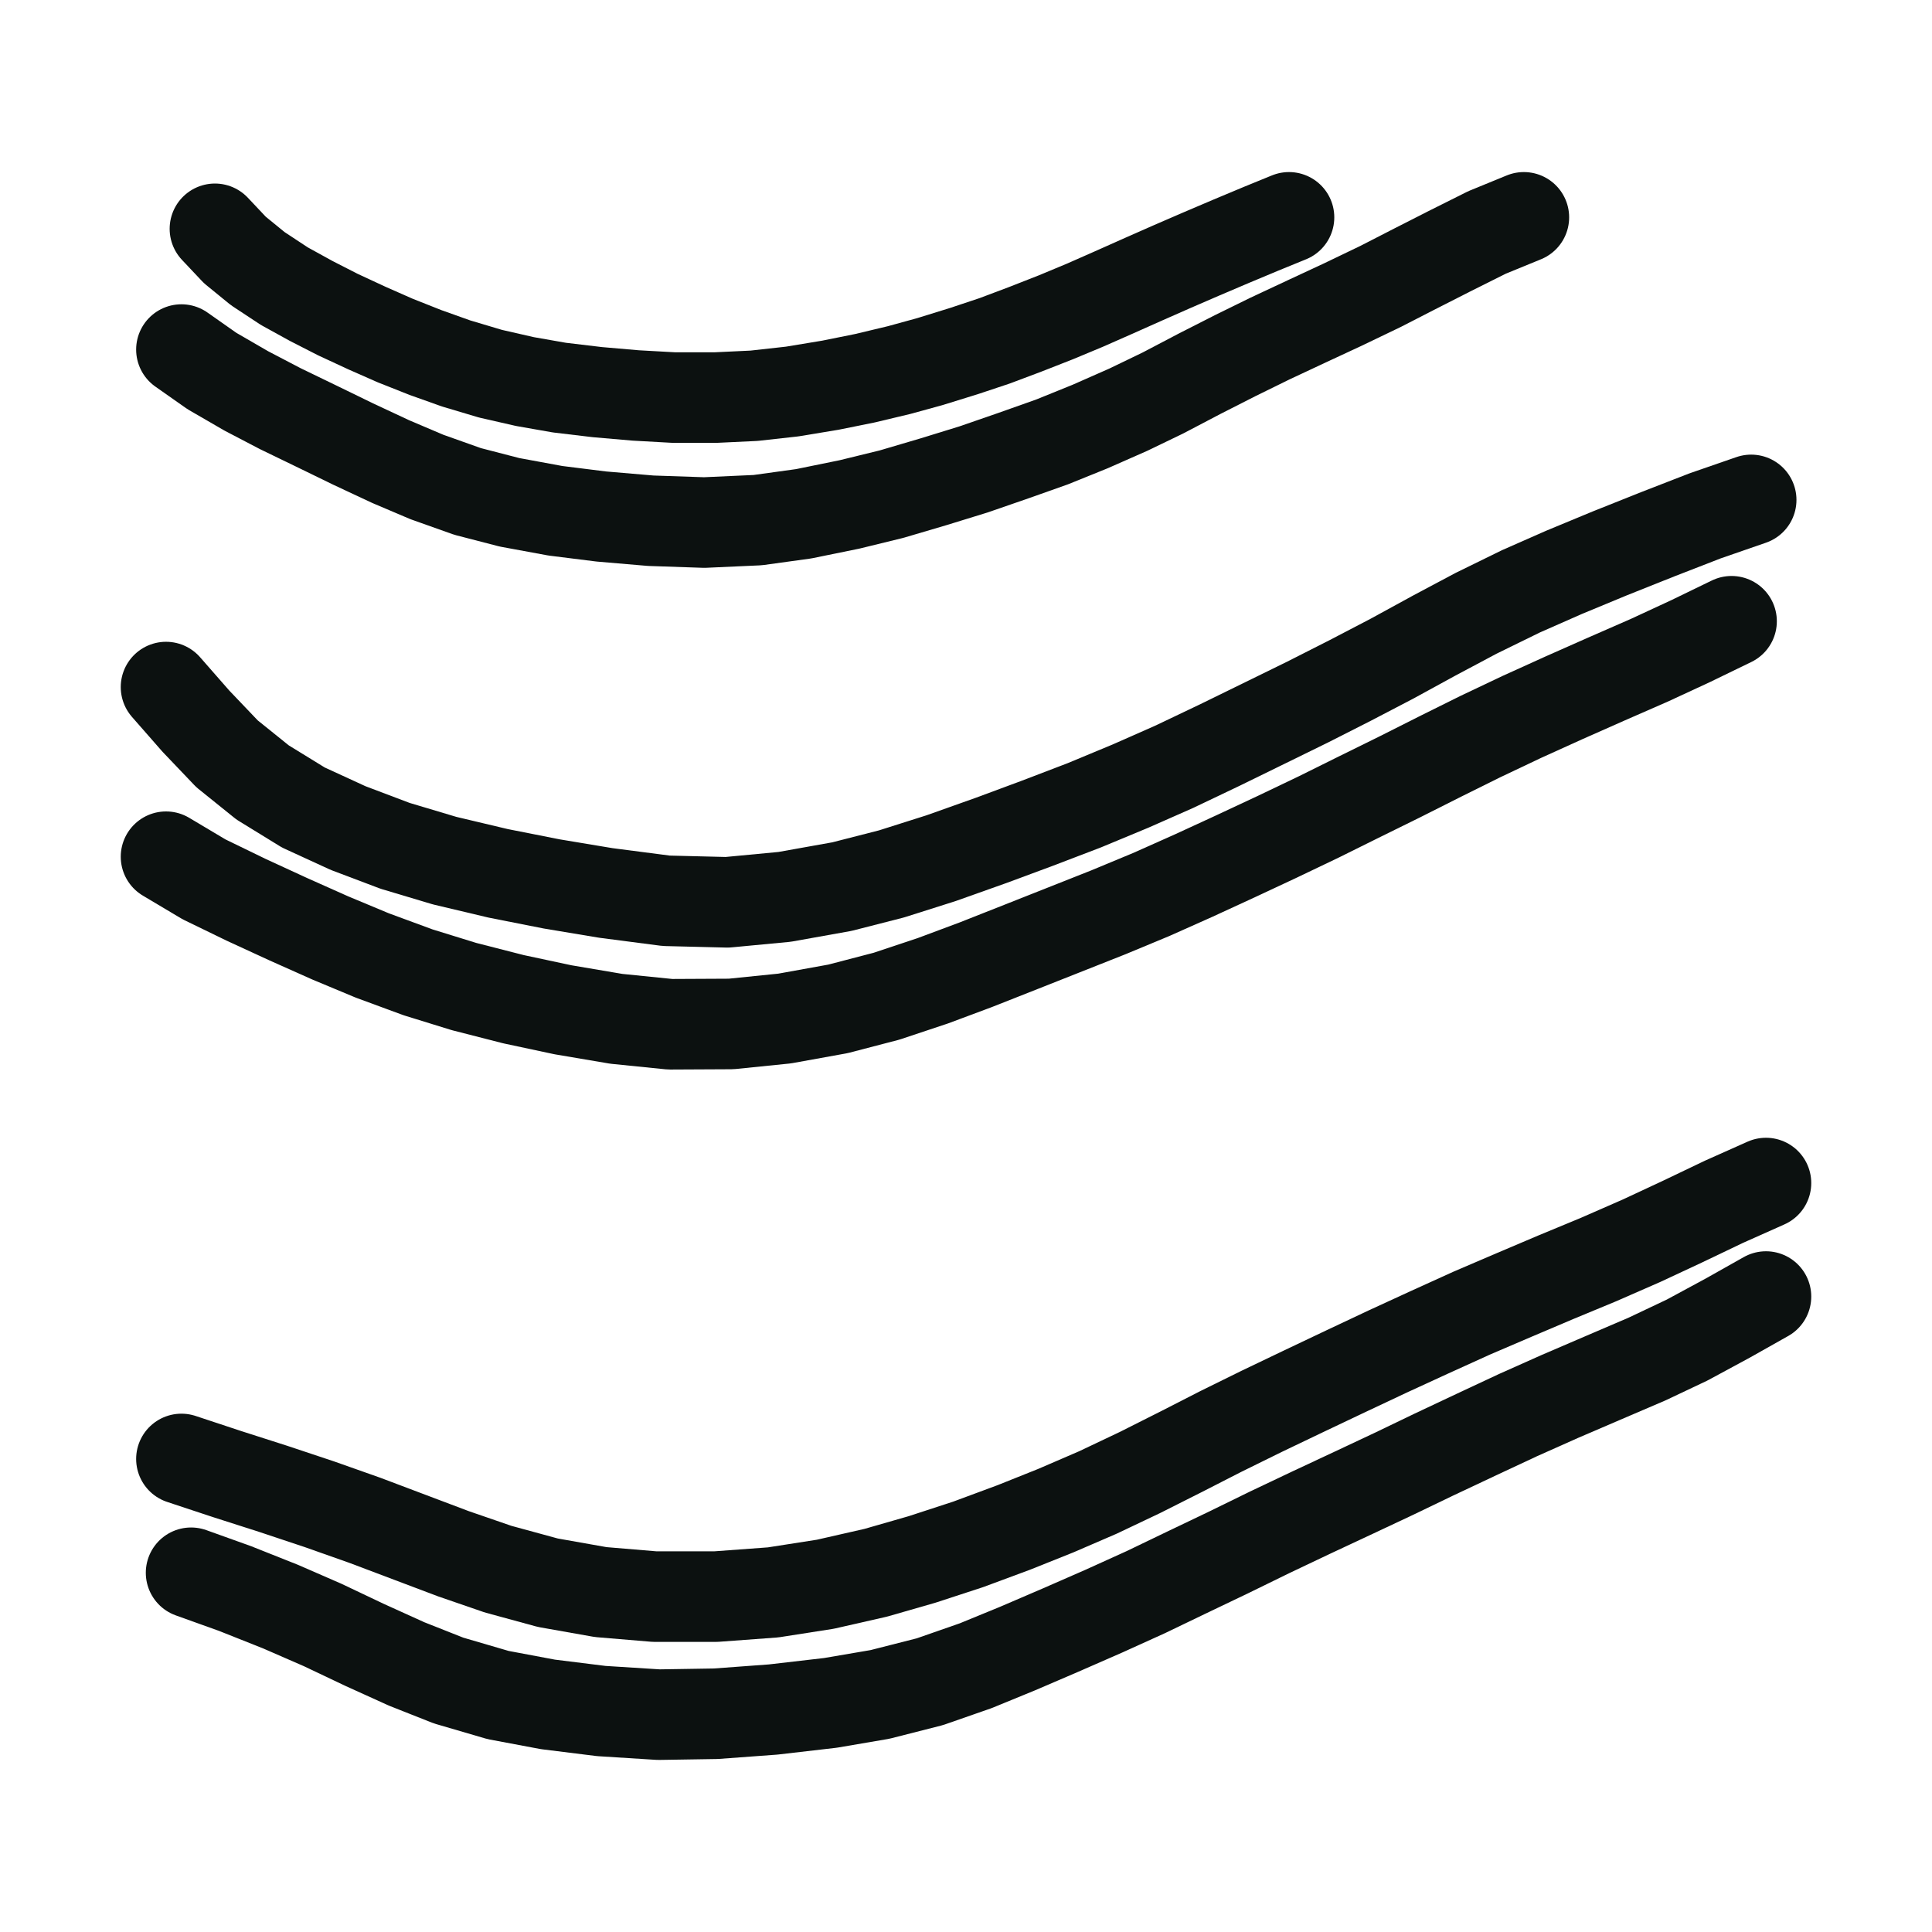
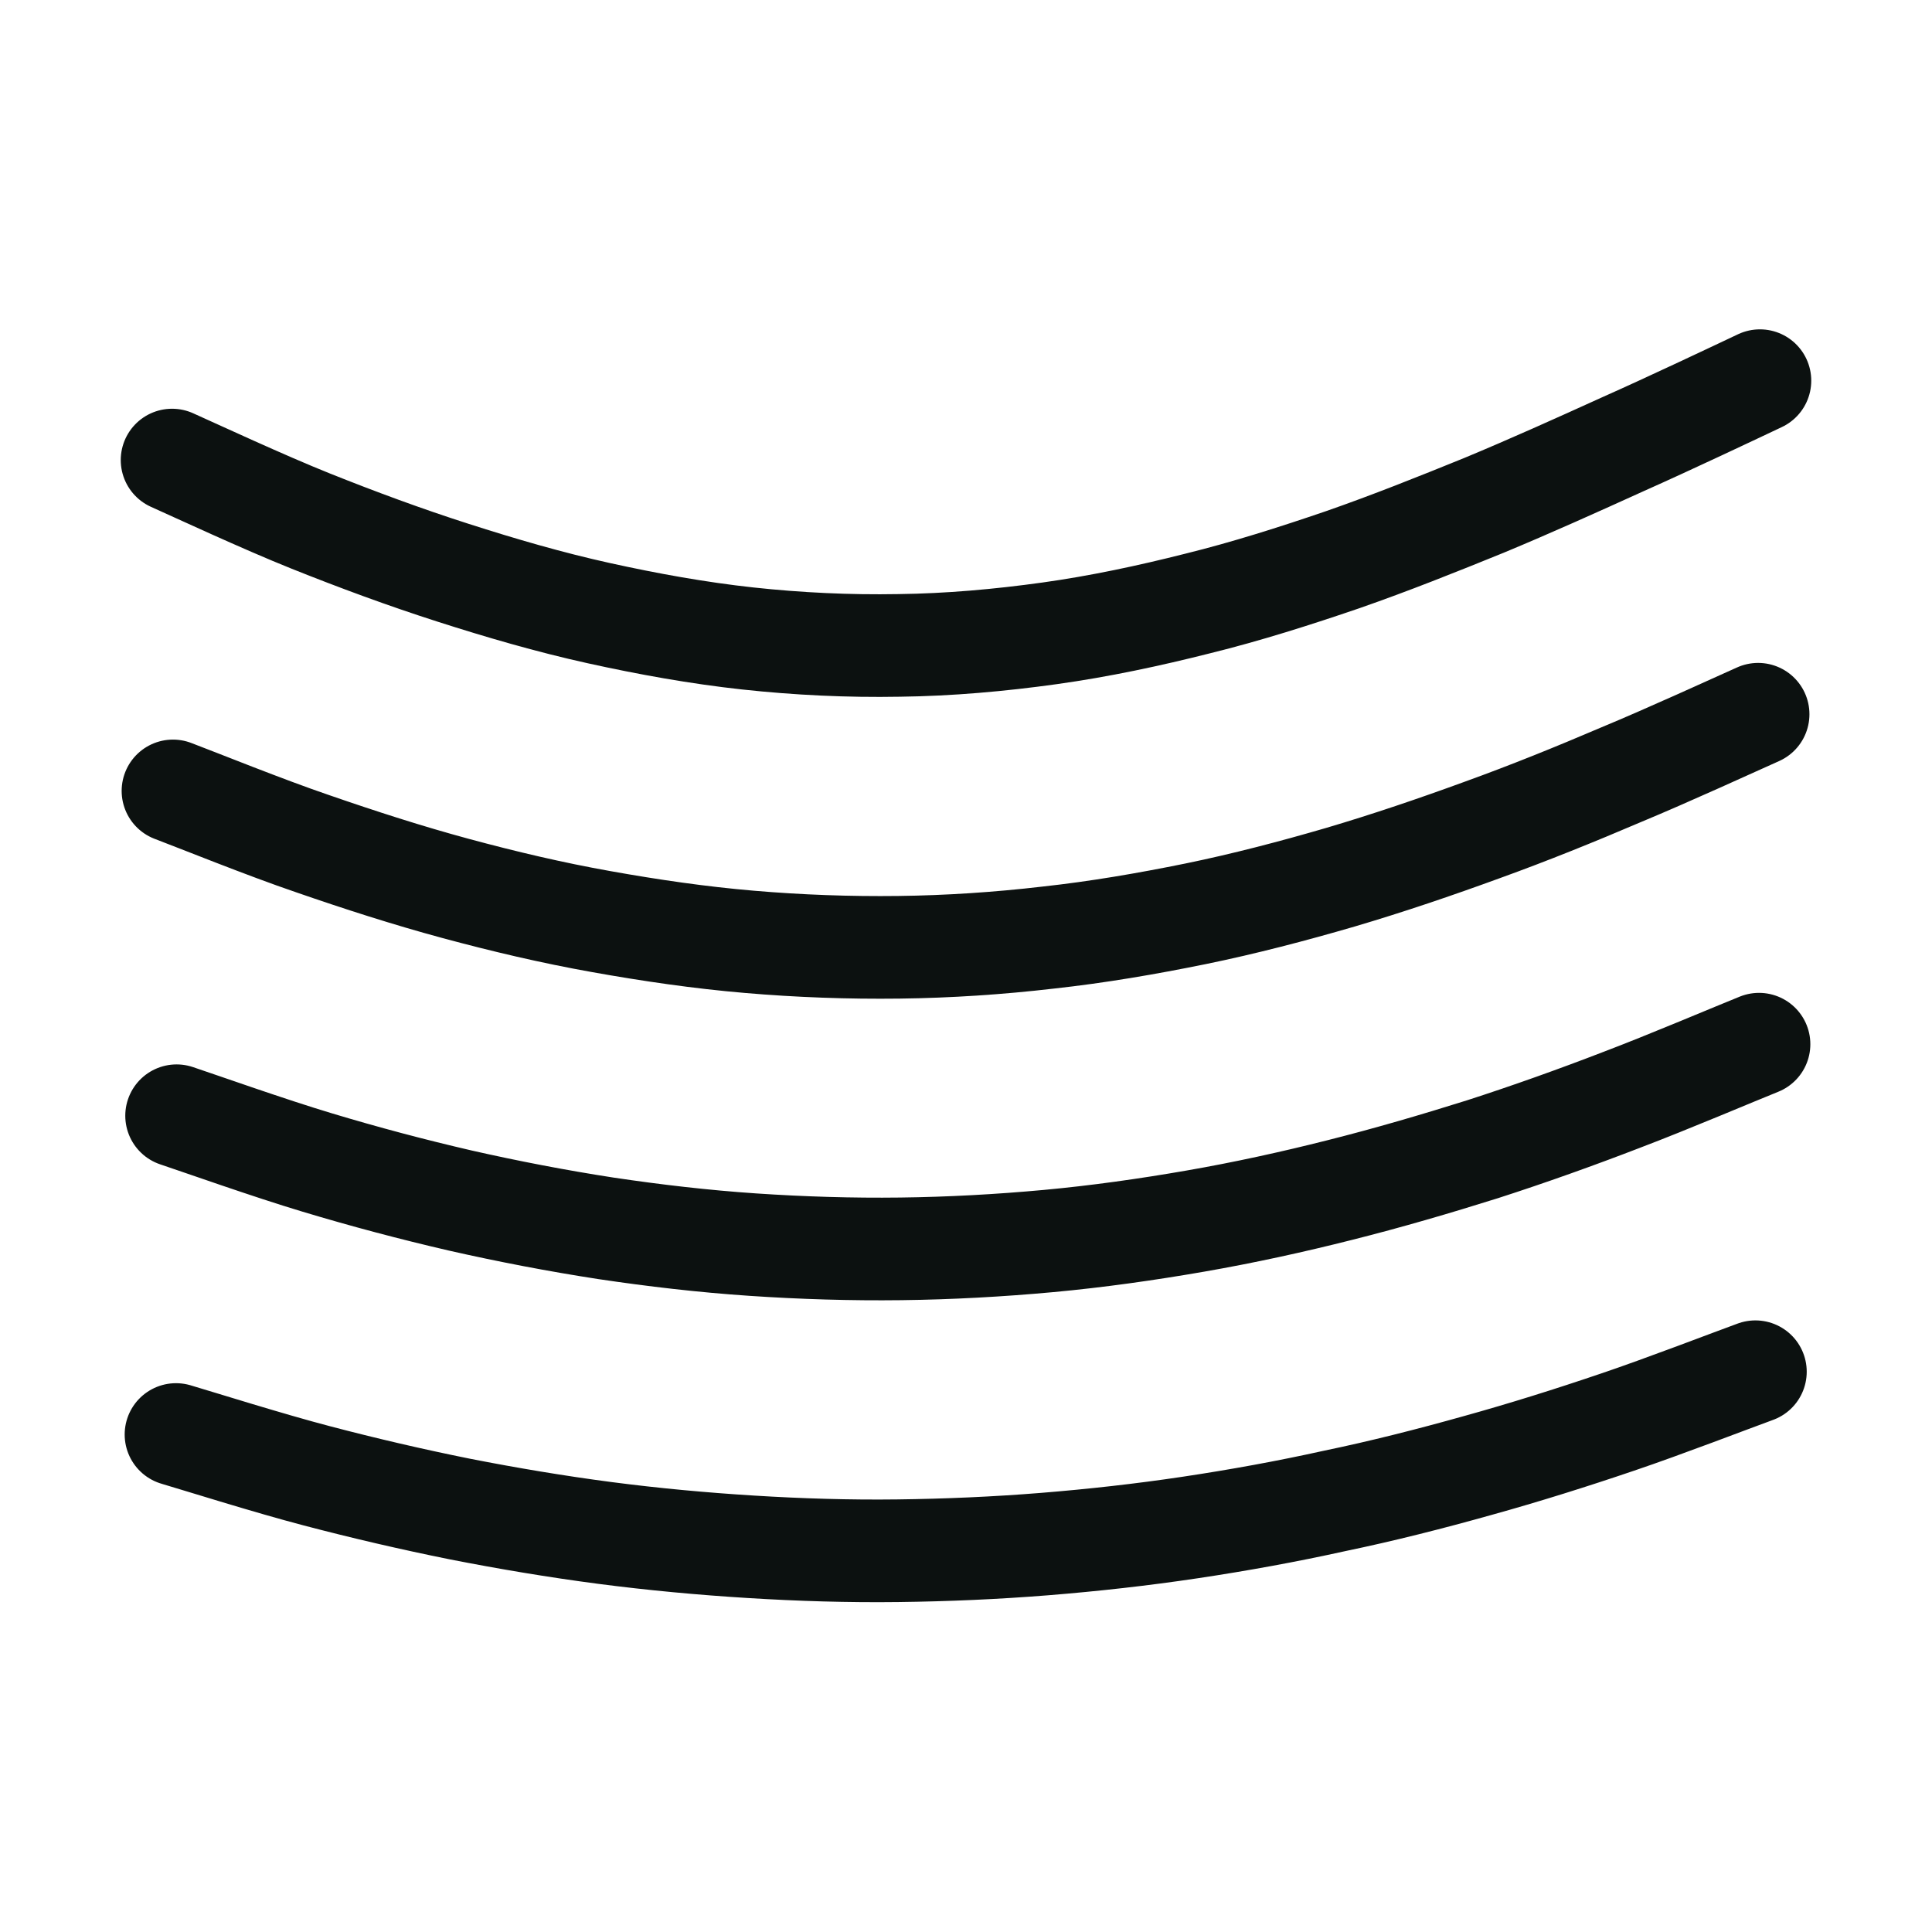
<svg xmlns="http://www.w3.org/2000/svg" viewBox="0 0 64 64" width="64" height="64" role="img" aria-label="Foothills Labs">
-   <g fill="none" stroke="#0C1110" stroke-width="3.0" stroke-linecap="round" stroke-linejoin="round">
-     <path d="M58.5 39.19L57.11 39.81L55.73 40.47L54.38 41.1L52.94 41.73L51.54 42.31L50.15 42.9L48.75 43.5L47.34 44.14L45.97 44.77L44.59 45.42L43.2 46.08L41.8 46.75L40.44 47.42L39.15 48.08L37.76 48.78L36.37 49.44L34.98 50.04L33.58 50.6L32.07 51.16L30.54 51.66L29.01 52.1L27.34 52.48L25.61 52.75L23.71 52.89L21.69 52.89L19.9 52.74L18.15 52.43L16.5 51.98L15.02 51.47L13.59 50.93L12.08 50.36L10.58 49.83L9.05 49.32L7.52 48.83L6.01 48.33" />
-     <path d="M5.5 28.38L6.76 29.13L8.16 29.81L9.55 30.45L10.94 31.07L12.33 31.65L13.85 32.21L15.37 32.68L17.01 33.1L18.65 33.45L20.42 33.75L22.2 33.93L24.22 33.92L25.99 33.74L27.76 33.42L29.37 33L30.9 32.49L32.32 31.96L33.84 31.36L35.23 30.81L36.72 30.22L38.14 29.63L39.53 29.01L40.92 28.37L42.31 27.72L43.69 27.06L44.98 26.42L46.36 25.74L47.75 25.04L49.04 24.4L50.41 23.75L51.8 23.12L53.2 22.5L54.64 21.87L56 21.24L57.36 20.58" />
-     <path d="M42.7 7.2L41.77 7.58L40.79 7.99L39.78 8.42L38.81 8.84L37.88 9.25L36.87 9.7L35.94 10.11L34.98 10.51L33.96 10.91L32.95 11.29L31.93 11.63L30.8 11.98L29.78 12.26L28.65 12.53L27.51 12.76L26.24 12.97L24.98 13.11L23.71 13.17L22.32 13.17L21.06 13.1L19.79 12.99L18.53 12.84L17.39 12.64L16.25 12.38L15.11 12.04L14.1 11.68L13.09 11.28L12.16 10.87L11.19 10.42L10.31 9.97L9.42 9.48L8.54 8.9L7.78 8.28L7.12 7.58" />
-     <path d="M58.5 42.95L57.24 43.66L55.89 44.39L54.56 45.02L53.09 45.65L51.67 46.26L50.28 46.88L48.89 47.53L47.51 48.18L46.18 48.82L44.84 49.45L43.45 50.1L42.06 50.76L40.67 51.44L39.29 52.1L37.96 52.74L36.57 53.37L35.13 54L33.71 54.61L32.32 55.18L30.8 55.71L29.15 56.13L27.51 56.41L25.61 56.63L23.71 56.77L21.82 56.8L19.92 56.68L18.15 56.46L16.5 56.15L14.86 55.67L13.47 55.12L12.08 54.49L10.69 53.83L9.29 53.22L7.78 52.62L6.33 52.1" />
-     <path d="M5.5 22.76L6.49 23.89L7.52 24.97L8.7 25.92L10.05 26.75L11.53 27.43L13.09 28.02L14.73 28.51L16.5 28.93L18.27 29.28L20.07 29.58L22.07 29.84L24.09 29.89L25.99 29.71L27.89 29.37L29.53 28.95L31.17 28.43L32.83 27.84L34.34 27.28L35.91 26.68L37.45 26.04L38.9 25.4L40.41 24.68L41.8 24L43.31 23.26L44.71 22.55L46.11 21.82L47.5 21.06L48.89 20.32L50.38 19.59L51.81 18.96L53.33 18.33L54.91 17.7L56.48 17.09L58.01 16.56" />
-     <path d="M50.48 7.2L49.26 7.7L48 8.33L46.86 8.91L45.73 9.49L44.46 10.1L43.32 10.63L42.06 11.22L40.92 11.78L39.74 12.38L38.52 13.02L37.38 13.57L36.11 14.13L34.85 14.64L33.58 15.09L32.25 15.55L30.92 15.96L29.53 16.37L28.14 16.71L26.62 17.02L25.1 17.23L23.33 17.31L21.56 17.25L19.92 17.11L18.4 16.92L16.88 16.64L15.49 16.28L14.14 15.8L12.94 15.29L11.7 14.71L10.55 14.15L9.29 13.54L8.16 12.95L7.02 12.29L6.01 11.58" />
+   <g fill="none" stroke="#0C1110" stroke-width="3.4" stroke-linecap="round" stroke-linejoin="round">
+     <path d="M5.7 15.24C6.46 15.58 8.74 16.64 10.29 17.26C11.84 17.88 13.41 18.46 15 18.97C16.59 19.48 18.2 19.95 19.83 20.31C21.46 20.67 23.12 20.97 24.77 21.15C26.43 21.33 28.11 21.41 29.78 21.38C31.44 21.36 33.12 21.21 34.77 20.98C36.42 20.75 38.06 20.4 39.68 19.99C41.3 19.59 42.9 19.08 44.48 18.54C46.06 17.99 47.61 17.37 49.16 16.74C50.7 16.1 52.23 15.41 53.75 14.72C55.28 14.04 57.54 12.97 58.3 12.61" />
+     <path d="M5.73 26.2C6.5 26.49 8.8 27.42 10.36 27.95C11.92 28.49 13.5 29 15.09 29.43C16.68 29.86 18.29 30.24 19.92 30.53C21.54 30.82 23.18 31.06 24.83 31.2C26.47 31.34 28.12 31.4 29.78 31.38C31.42 31.36 33.08 31.25 34.71 31.06C36.36 30.88 37.99 30.6 39.61 30.27C41.22 29.94 42.82 29.52 44.4 29.06C45.99 28.59 47.55 28.06 49.11 27.49C50.66 26.93 52.19 26.31 53.71 25.66C55.23 25.03 57.48 24 58.24 23.66" />
+     <path d="M5.85 36.96C6.63 37.22 8.94 38.04 10.51 38.51C12.07 38.98 13.65 39.4 15.25 39.77C16.84 40.13 18.45 40.44 20.07 40.69C21.68 40.93 23.31 41.12 24.94 41.23C26.57 41.34 28.21 41.39 29.84 41.37C31.47 41.35 33.11 41.26 34.74 41.11C36.36 40.96 37.99 40.73 39.6 40.45C41.21 40.17 42.81 39.82 44.39 39.42C45.98 39.02 47.55 38.56 49.11 38.07C50.66 37.57 52.2 37.02 53.73 36.43C55.26 35.85 57.52 34.89 58.27 34.59" />
+     <path d="M5.83 47.52C6.61 47.75 8.93 48.48 10.5 48.89C12.06 49.3 13.65 49.67 15.24 49.99C16.82 50.3 18.43 50.57 20.03 50.78C21.64 50.99 23.26 51.14 24.88 51.24C26.49 51.34 28.12 51.39 29.74 51.37C31.36 51.35 32.98 51.28 34.6 51.15C36.21 51.02 37.83 50.84 39.43 50.6C41.03 50.36 42.63 50.07 44.21 49.72C45.8 49.39 47.37 48.99 48.94 48.55C50.49 48.12 52.05 47.63 53.58 47.11C55.12 46.59 57.38 45.72 58.15 45.44" />
  </g>
</svg>
